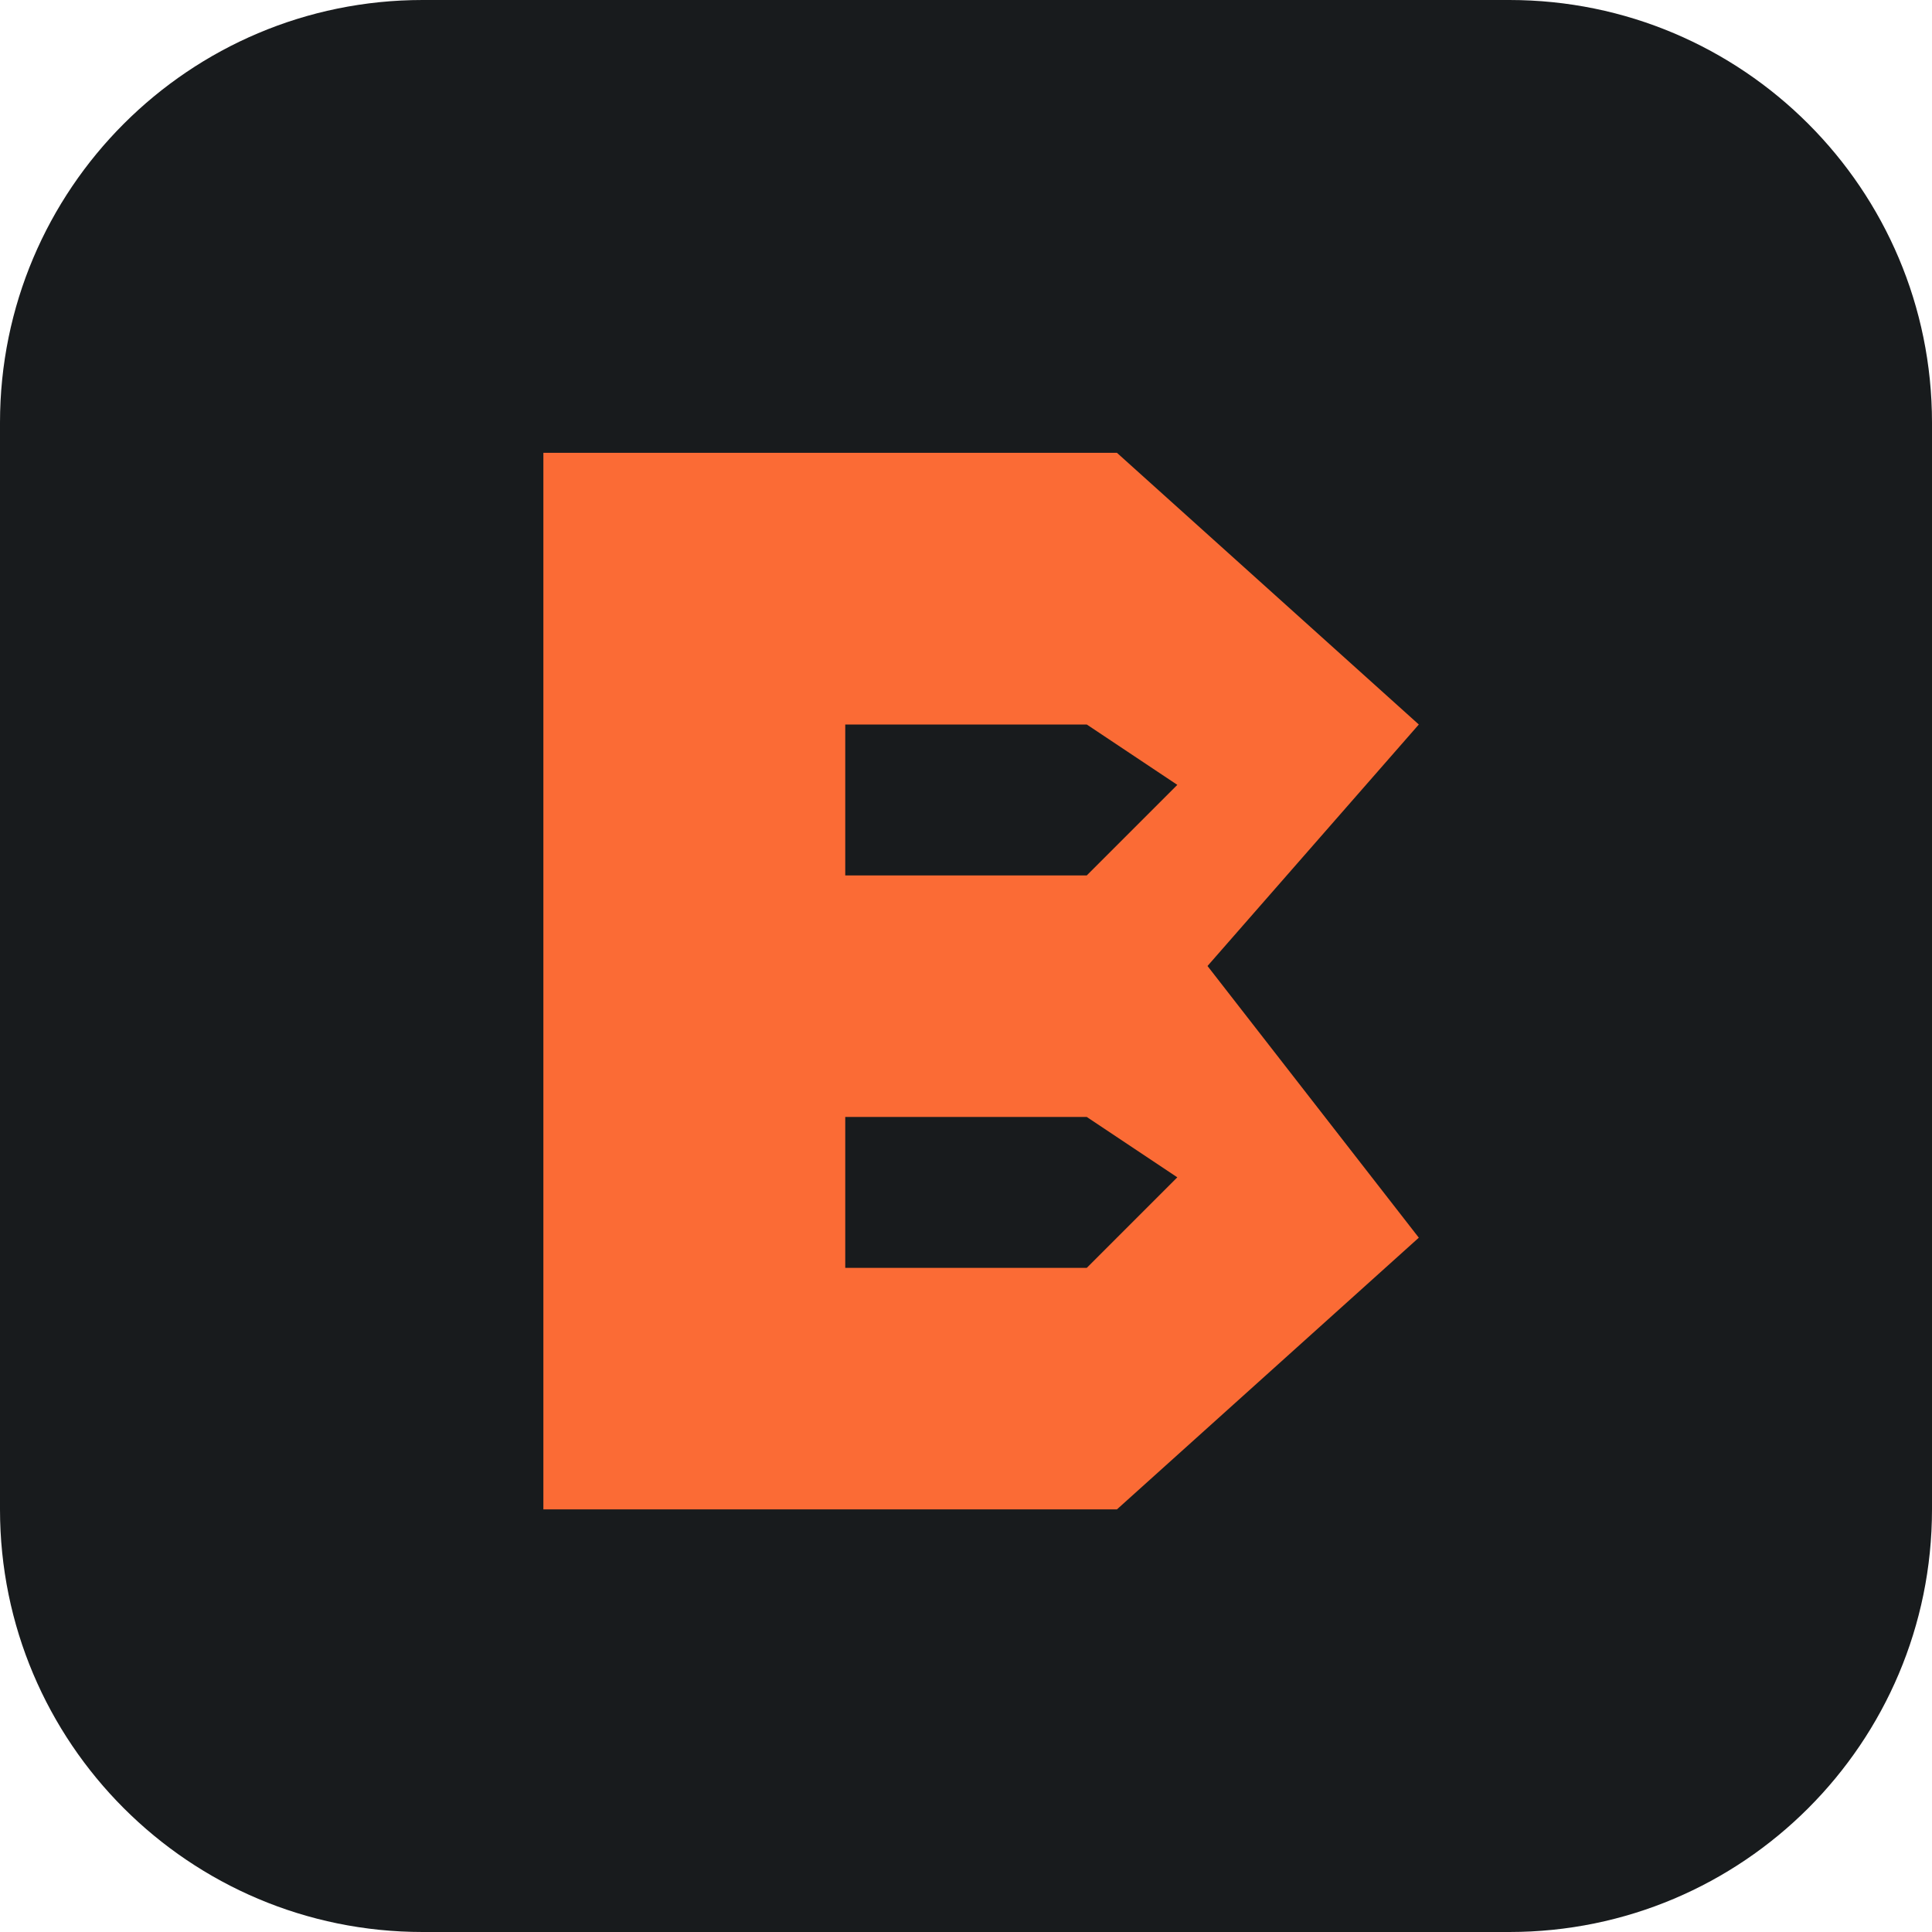
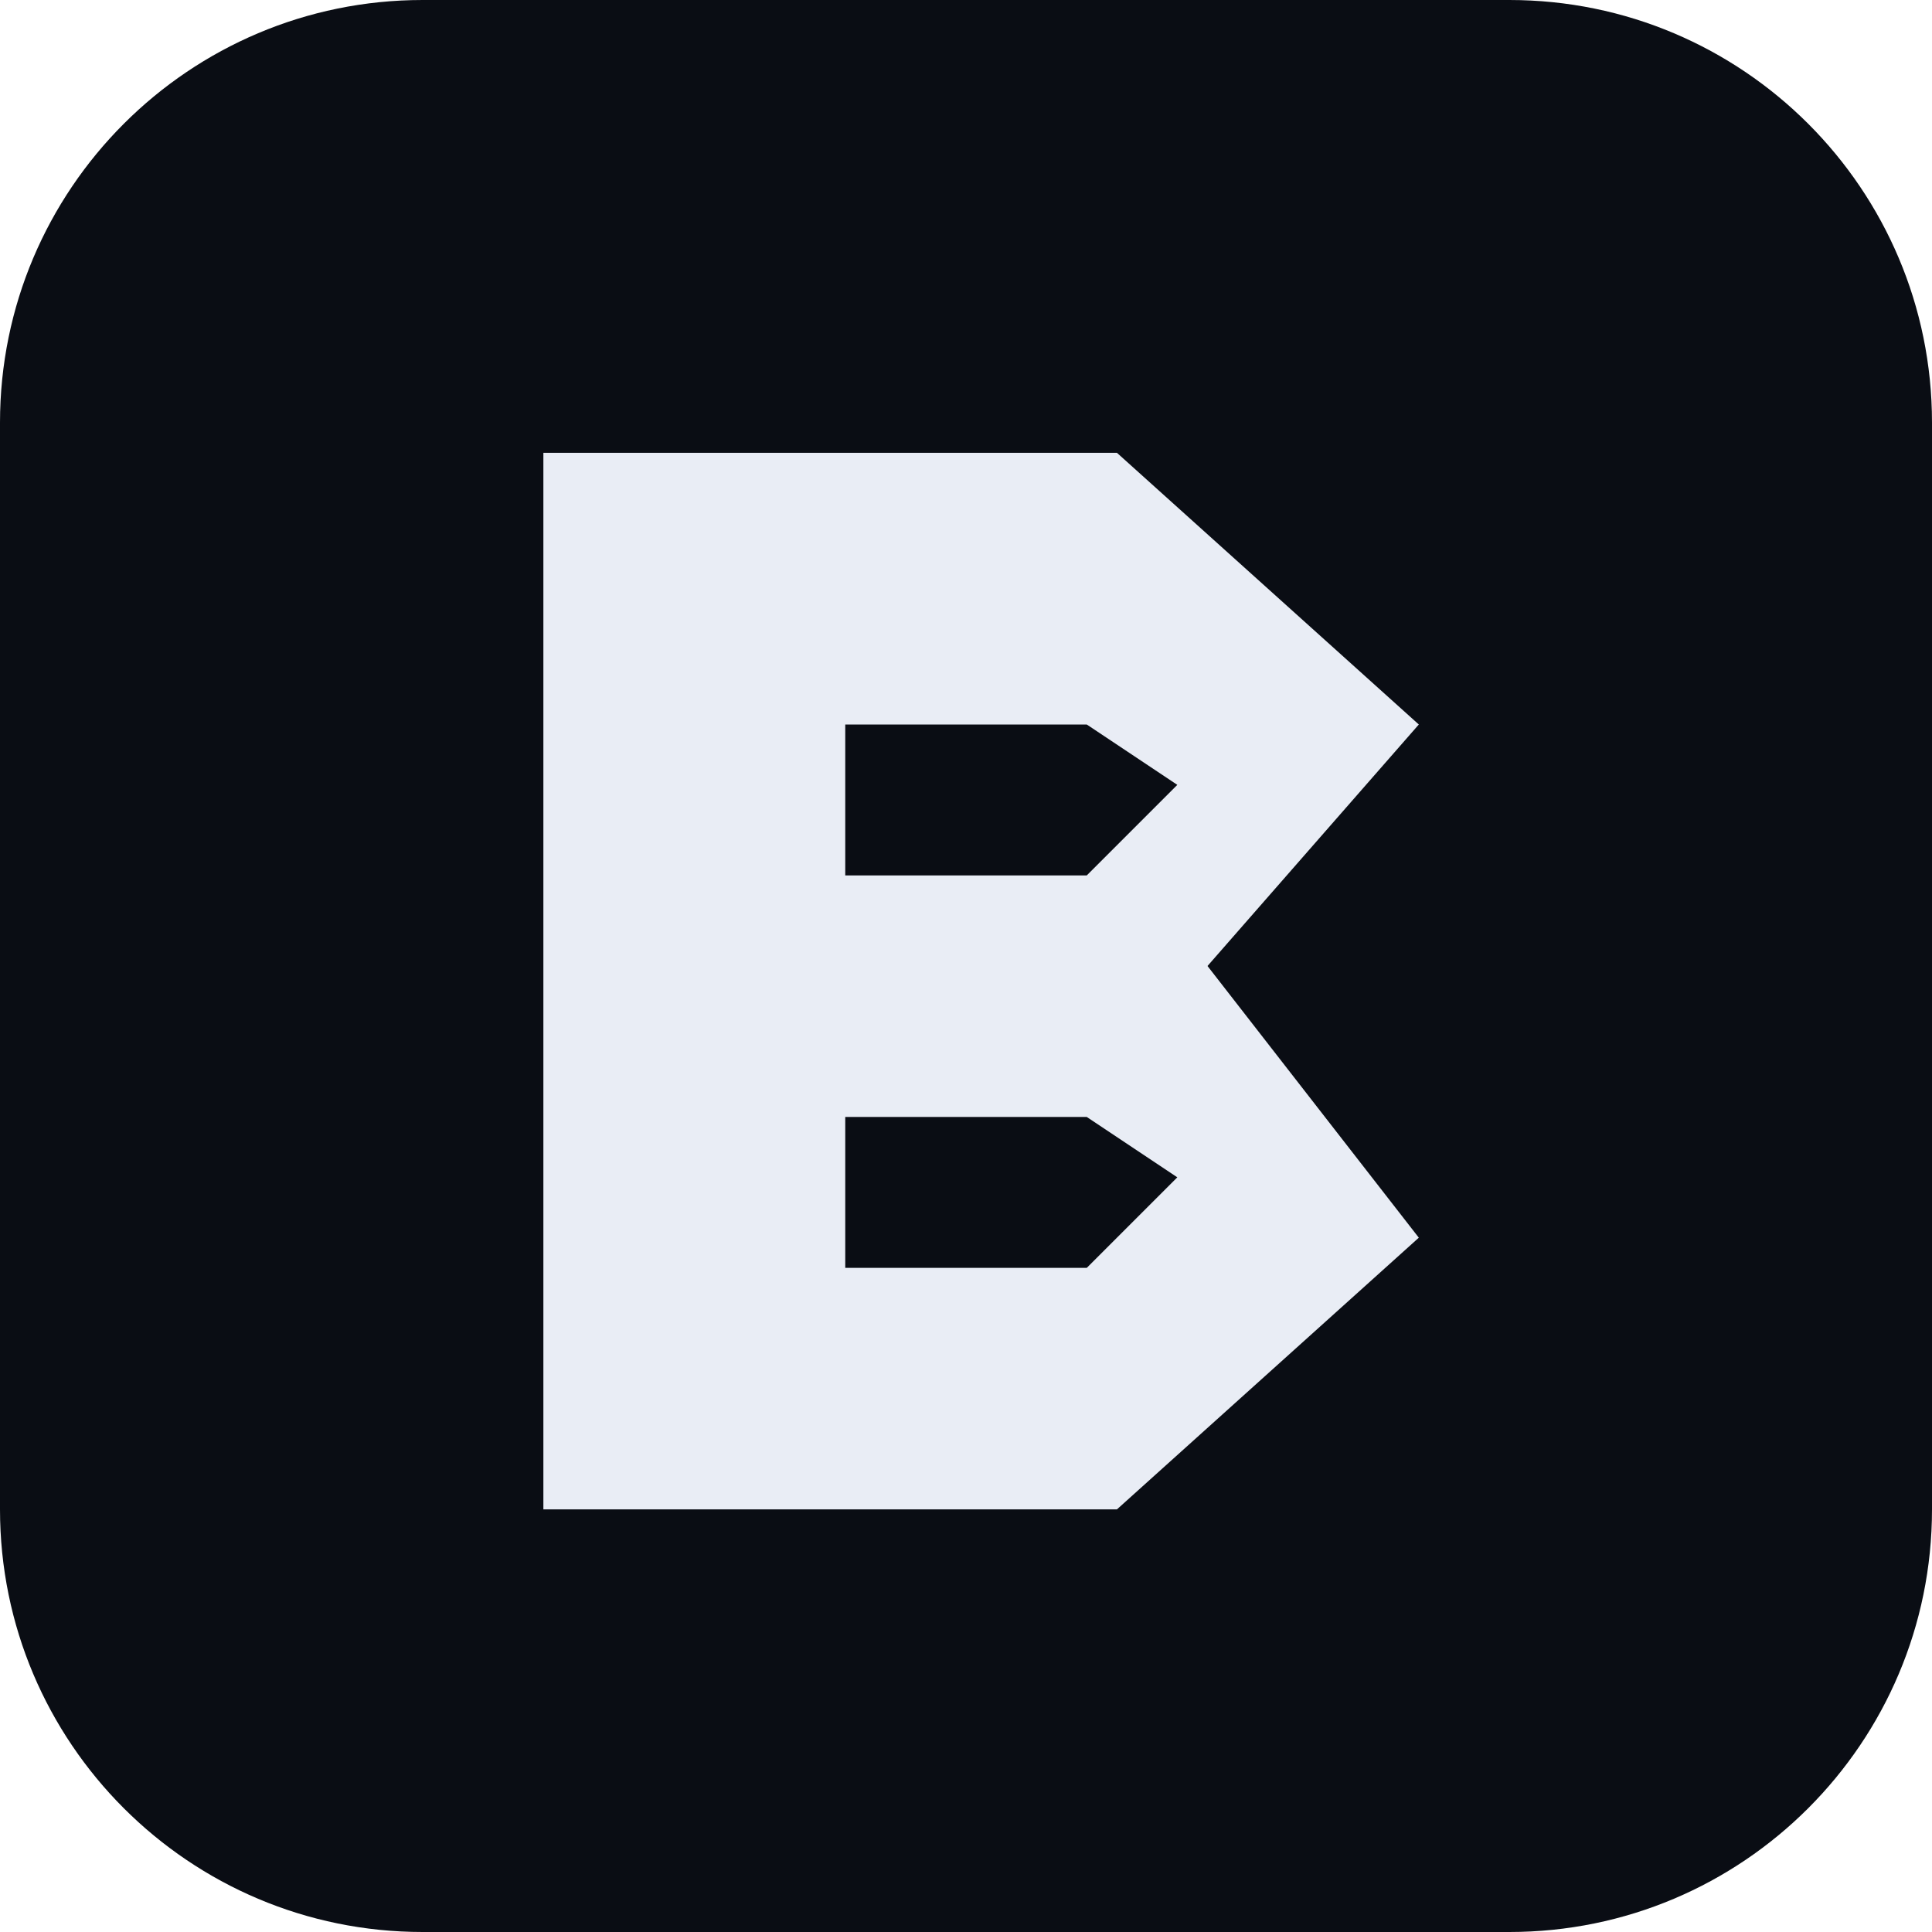
<svg xmlns="http://www.w3.org/2000/svg" viewBox="0 0 64 64">
-   <rect width="64" height="64" rx="14" fill="#181b1d" />
-   <path d="M18 15h19l10 9-7 8 7 9-10 9H18zm10 9v5h8l3-3-3-2zm0 13v5h8l3-3-3-2z" fill="#fb6b35" />
+   <rect width="64" height="64" rx="14" fill="#0a0d14" />
+   <path d="M18 15h19l10 9-7 8 7 9-10 9H18zm10 9v5h8l3-3-3-2zm0 13v5h8l3-3-3-2z" fill="#e9edf5" />
</svg>
